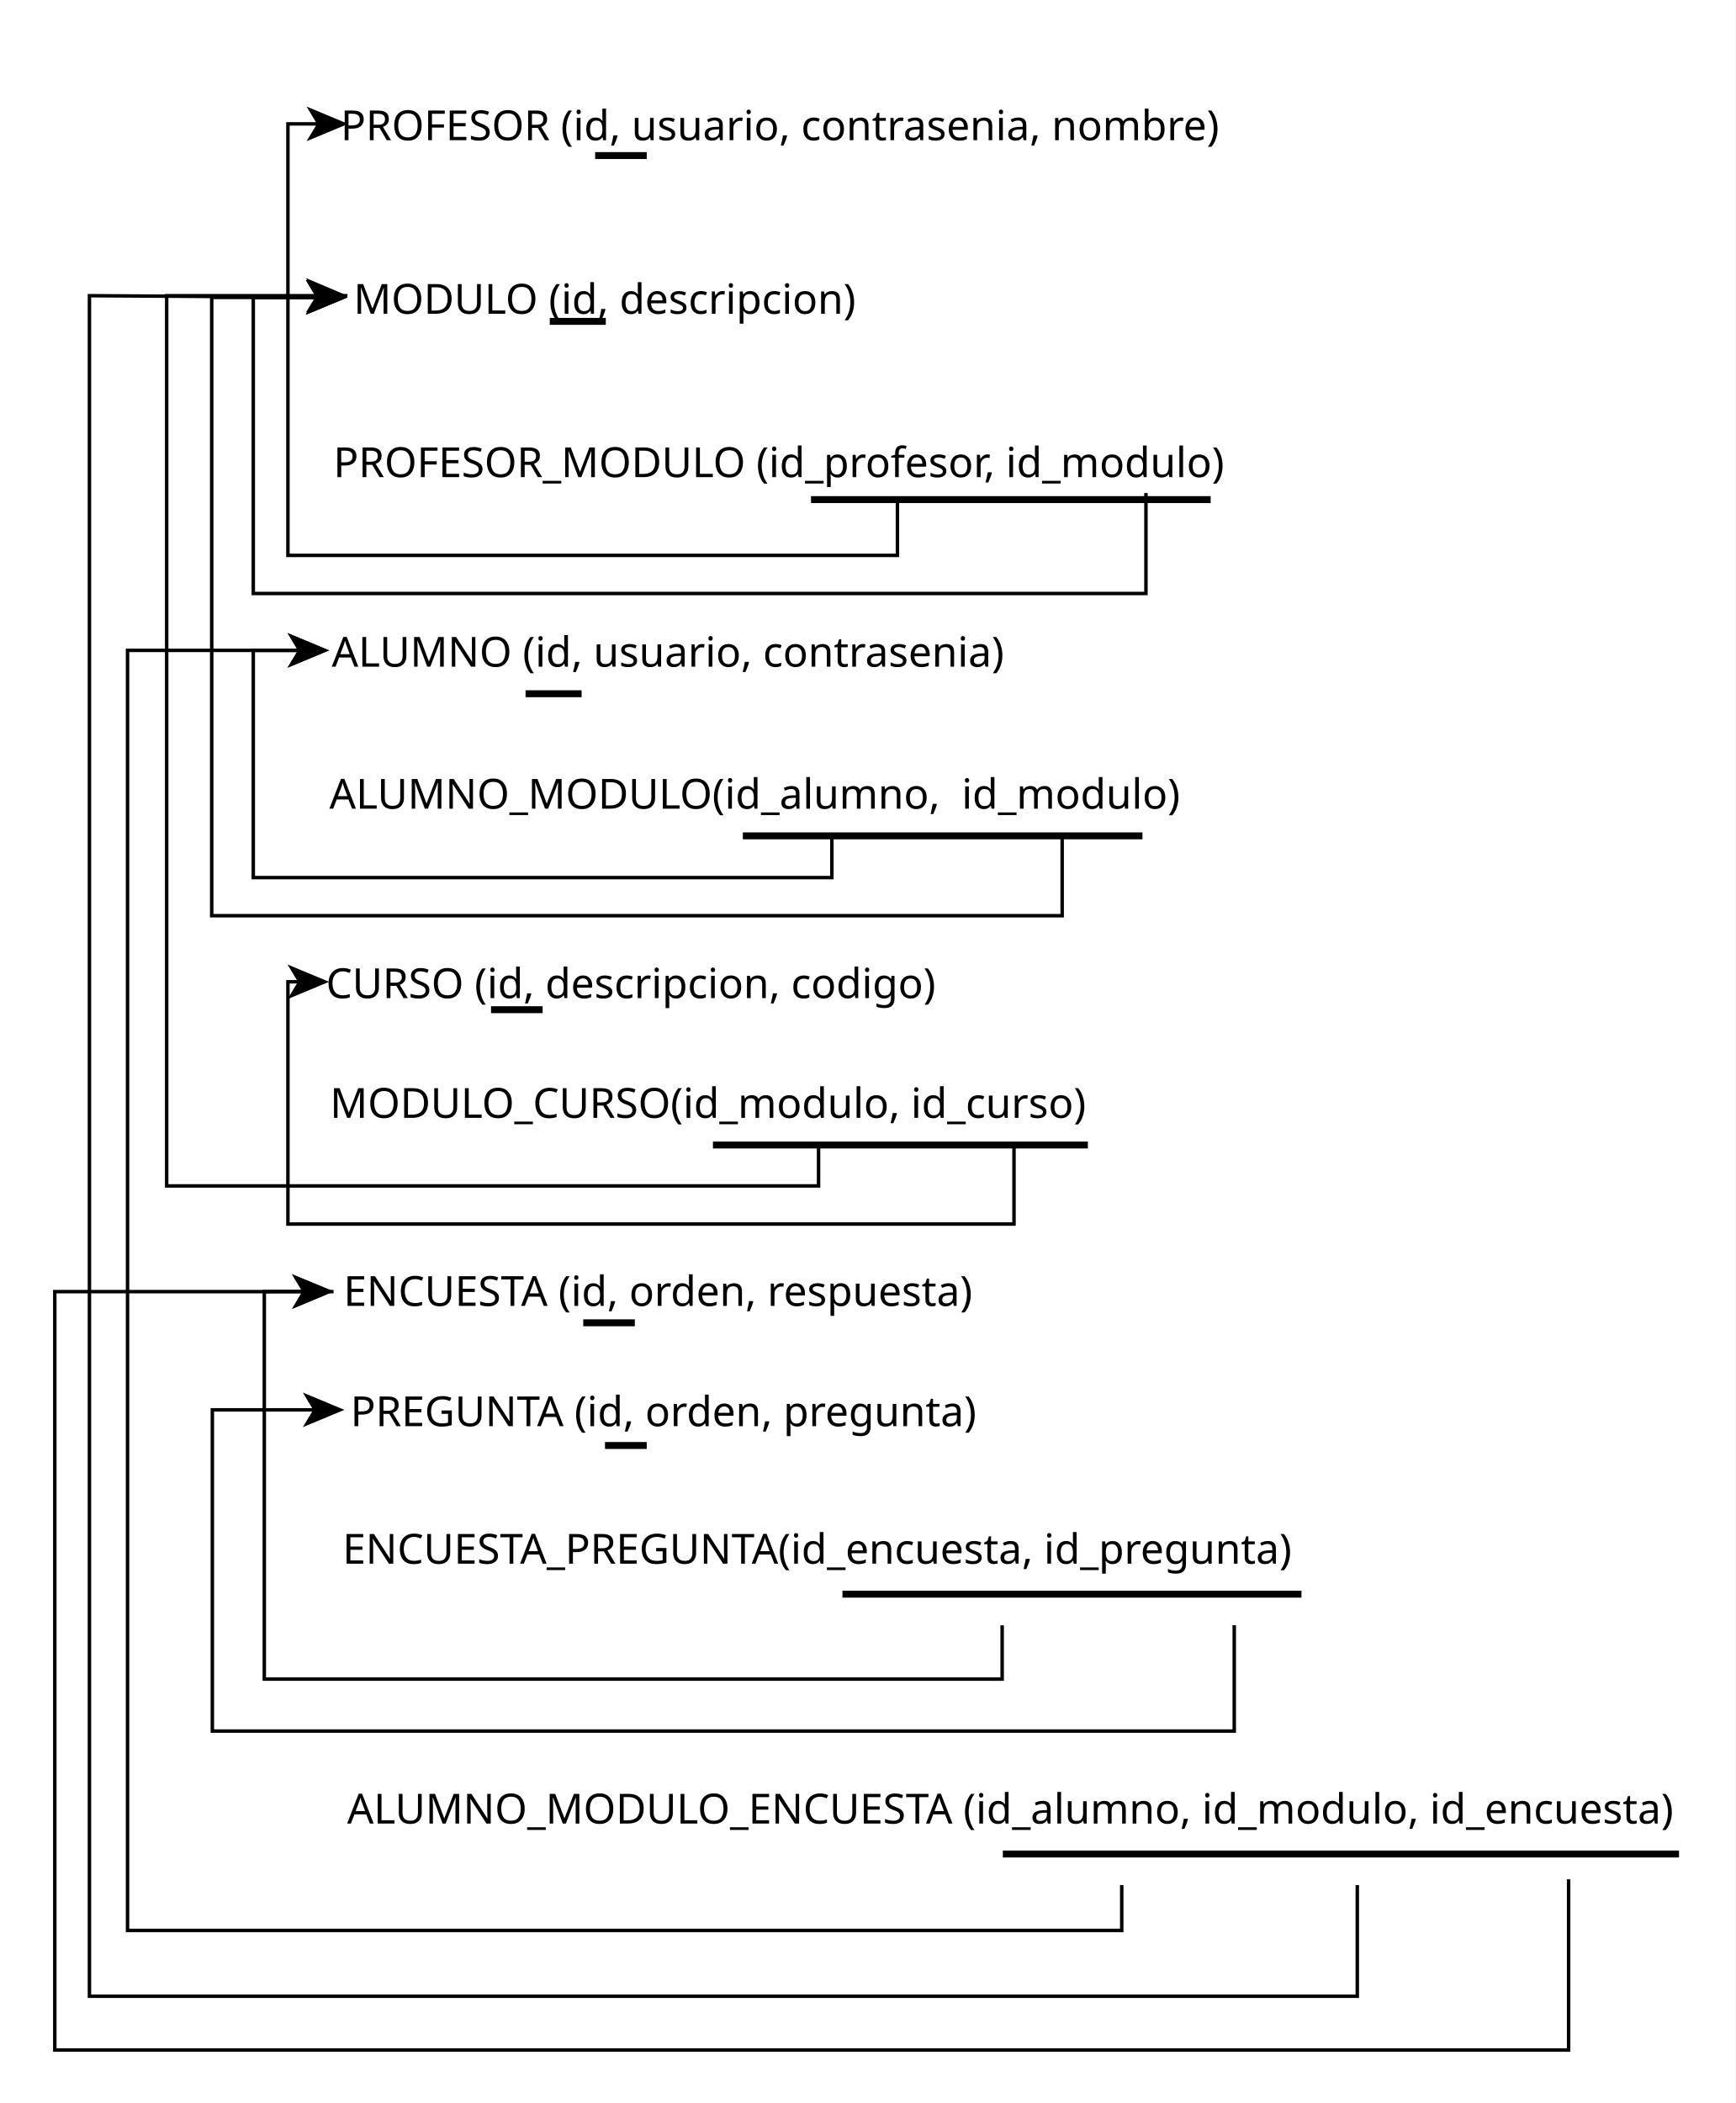
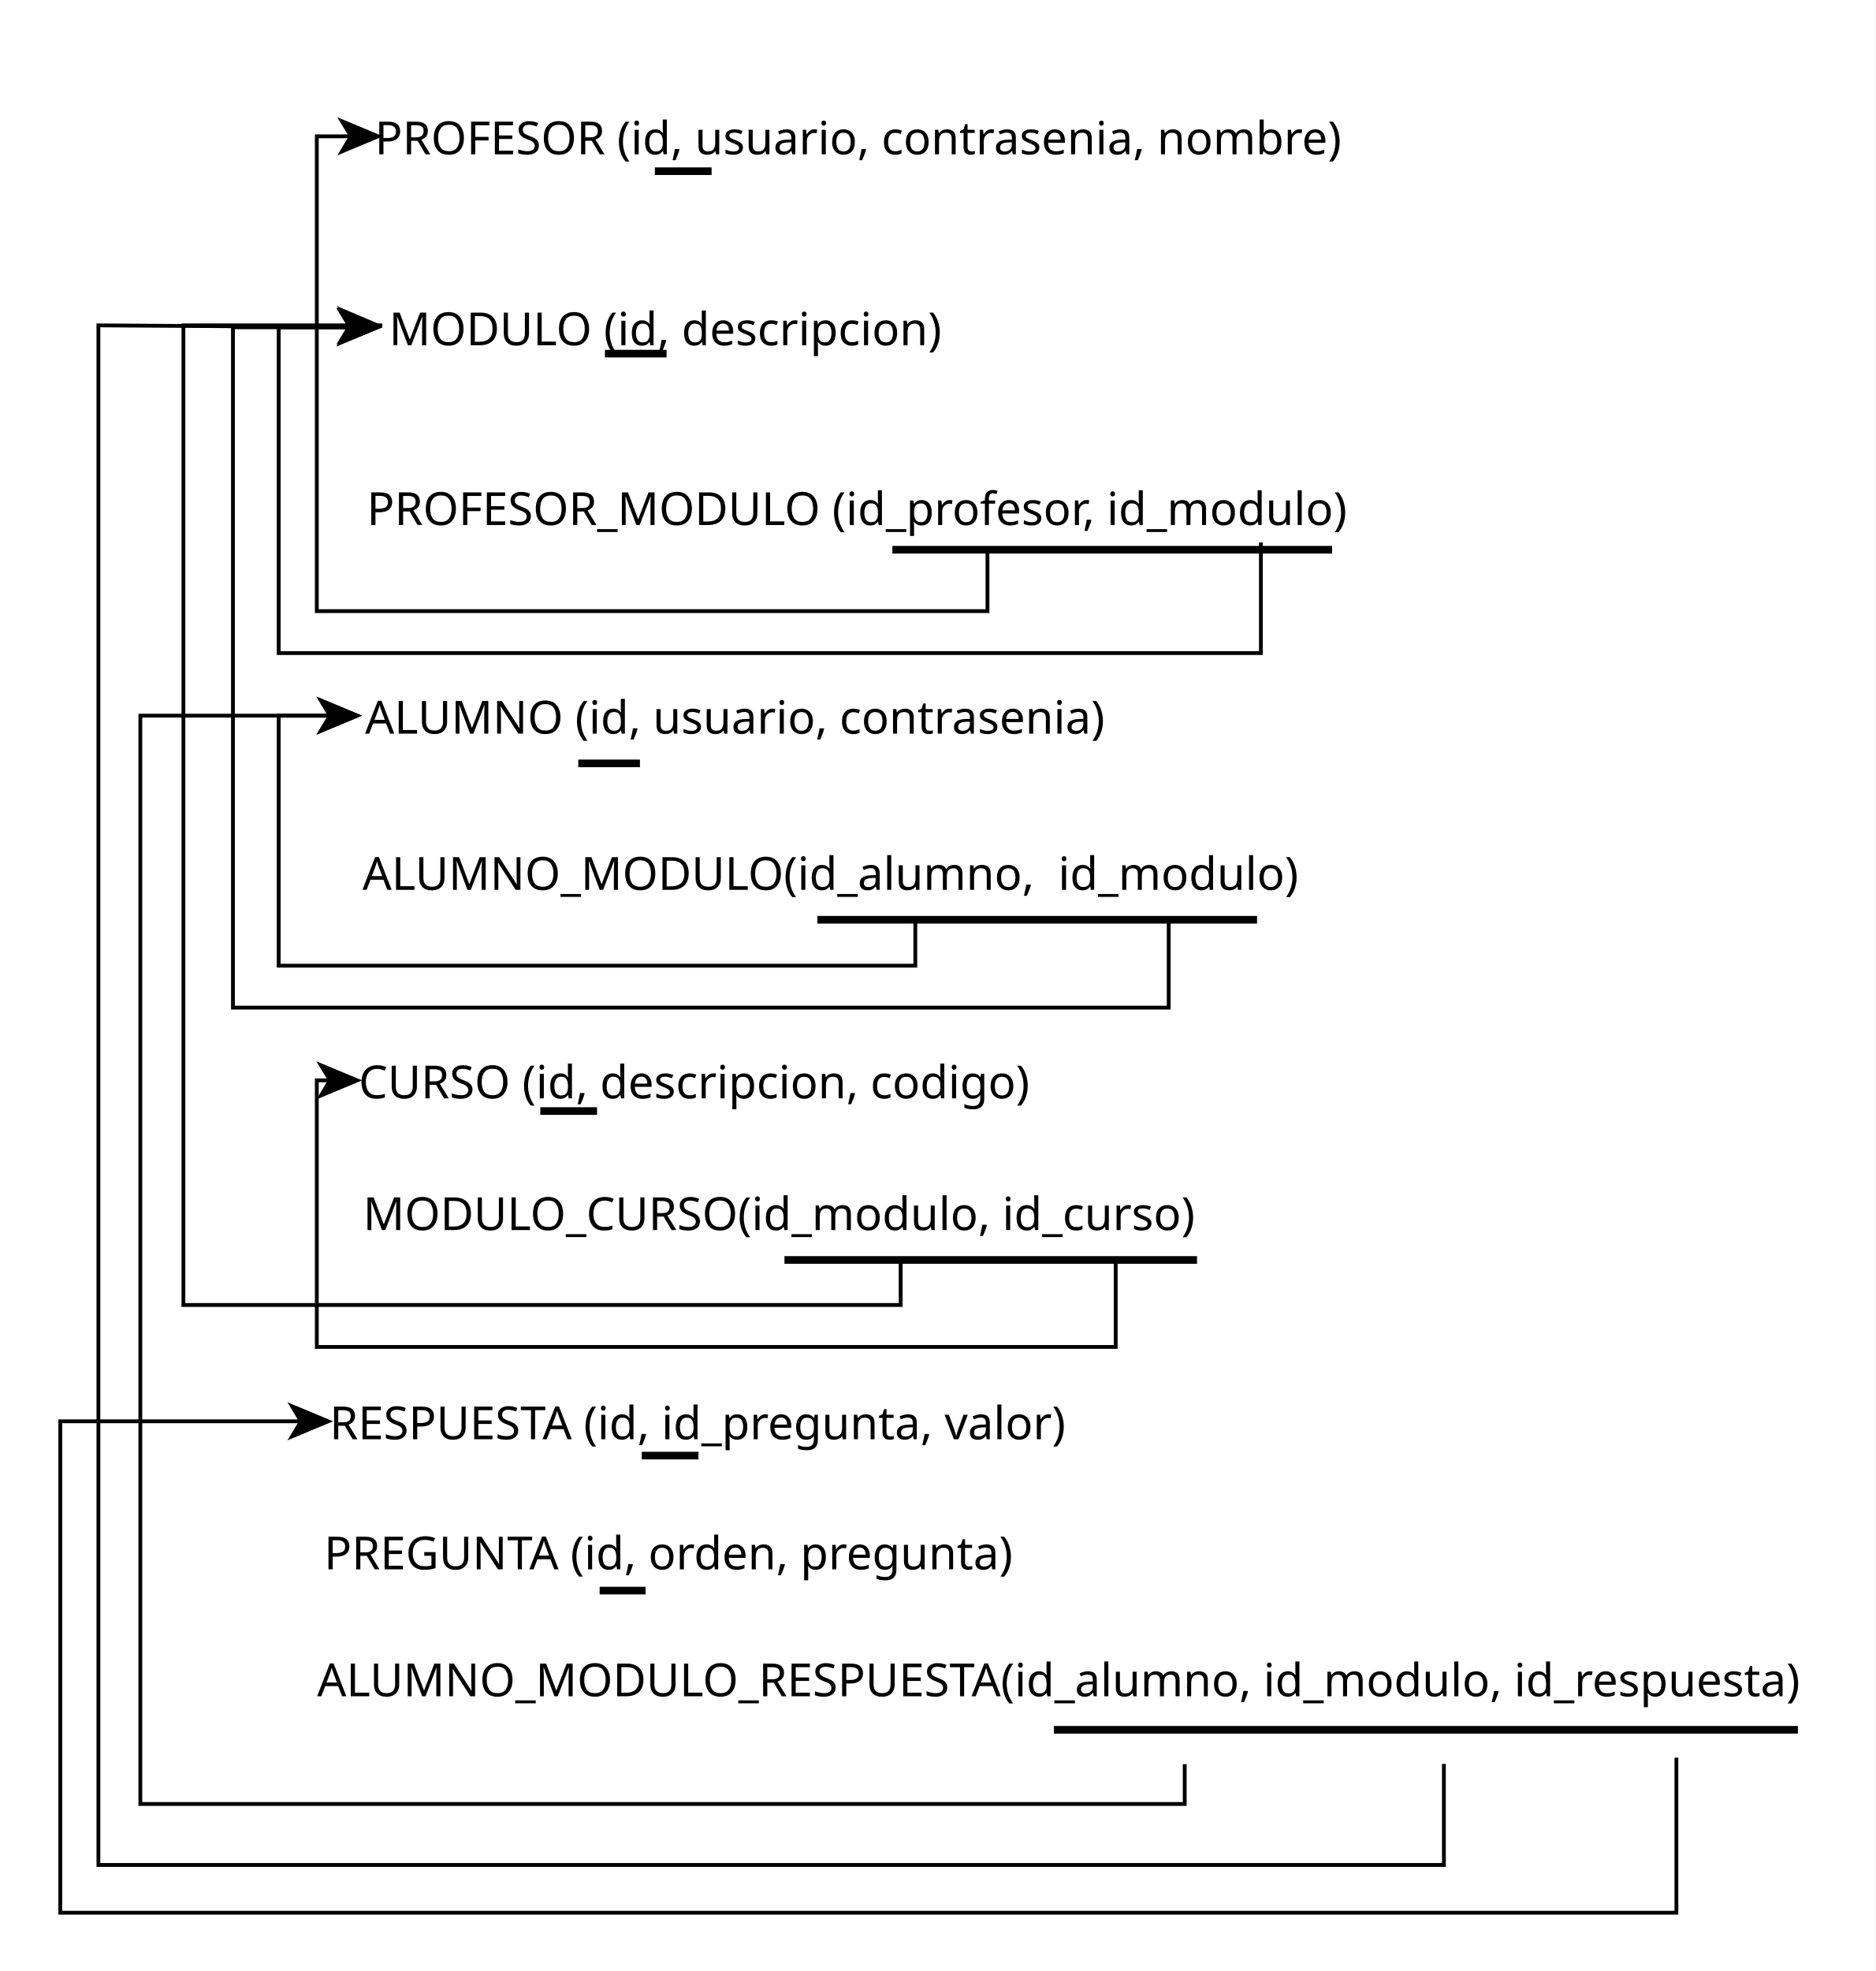
- <svg xmlns="http://www.w3.org/2000/svg" fill-opacity="1" color-rendering="auto" color-interpolation="auto" text-rendering="auto" stroke="black" stroke-linecap="square" width="501" stroke-miterlimit="10" shape-rendering="auto" stroke-opacity="1" fill="black" stroke-dasharray="none" font-weight="normal" stroke-width="1" height="607" font-family="'Dialog'" font-style="normal" stroke-linejoin="miter" font-size="12px" stroke-dashoffset="0" image-rendering="auto">
+ <svg xmlns="http://www.w3.org/2000/svg" fill-opacity="1" color-rendering="auto" color-interpolation="auto" text-rendering="auto" stroke="black" stroke-linecap="square" width="492" stroke-miterlimit="10" shape-rendering="auto" stroke-opacity="1" fill="black" stroke-dasharray="none" font-weight="normal" stroke-width="1" height="517" font-family="'Dialog'" font-style="normal" stroke-linejoin="miter" font-size="12px" stroke-dashoffset="0" image-rendering="auto">
  <defs id="genericDefs" />
  <g>
    <defs id="defs1">
      <clipPath clipPathUnits="userSpaceOnUse" id="clipPath1">
-         <path d="M0 0 L501 0 L501 607 L0 607 L0 0 Z" />
+         <path d="M0 0 L492 0 L492 517 L0 517 L0 0 Z" />
      </clipPath>
      <clipPath clipPathUnits="userSpaceOnUse" id="clipPath2">
-         <path d="M350 -19 L851 -19 L851 588 L350 588 L350 -19 Z" />
+         <path d="M350 -19 L842 -19 L842 498 L350 498 L350 -19 Z" />
      </clipPath>
    </defs>
    <g fill="white" text-rendering="geometricPrecision" shape-rendering="geometricPrecision" transform="translate(-350,19)" stroke="white">
-       <rect x="350" width="501" height="607" y="-19" clip-path="url(#clipPath2)" stroke="none" />
+       <rect x="350" width="492" height="517" y="-19" clip-path="url(#clipPath2)" stroke="none" />
    </g>
    <g text-rendering="geometricPrecision" stroke-miterlimit="1.45" shape-rendering="geometricPrecision" font-family="sans-serif" transform="matrix(1,0,0,1,-350,19)" stroke-linecap="butt">
      <text x="445.78" xml:space="preserve" y="173.434" clip-path="url(#clipPath2)" stroke="none">ALUMNO (id, usuario, contrasenia)</text>
      <text x="444.1" xml:space="preserve" y="269.098" clip-path="url(#clipPath2)" stroke="none">CURSO (id, descripcion, codigo)</text>
      <text x="448.351" xml:space="preserve" y="21.471" clip-path="url(#clipPath2)" stroke="none">PROFESOR (id, usuario, contrasenia, nombre)</text>
      <text x="452.083" xml:space="preserve" y="71.56" clip-path="url(#clipPath2)" stroke="none">MODULO (id, descripcion)</text>
-       <text x="449.18" xml:space="preserve" y="357.93" clip-path="url(#clipPath2)" stroke="none">ENCUESTA (id, orden, respuesta)</text>
+       <text x="436.498" xml:space="preserve" y="358.526" clip-path="url(#clipPath2)" stroke="none">RESPUESTA (id, id_pregunta, valor)</text>
      <text x="445.088" xml:space="preserve" y="214.415" clip-path="url(#clipPath2)" stroke="none">ALUMNO_MODULO(id_alumno,  id_modulo)</text>
      <text x="446.255" xml:space="preserve" y="118.71" clip-path="url(#clipPath2)" stroke="none">PROFESOR_MODULO (id_profesor, id_modulo)</text>
      <text x="445.264" xml:space="preserve" y="303.652" clip-path="url(#clipPath2)" stroke="none">MODULO_CURSO(id_modulo, id_curso)</text>
-       <text x="451.178" xml:space="preserve" y="392.647" clip-path="url(#clipPath2)" stroke="none">PREGUNTA (id, orden, pregunta)</text>
-       <text x="448.894" xml:space="preserve" y="432.335" clip-path="url(#clipPath2)" stroke="none">ENCUESTA_PREGUNTA(id_encuesta, id_pregunta)</text>
+       <text x="435.026" xml:space="preserve" y="392.647" clip-path="url(#clipPath2)" stroke="none">PREGUNTA (id, orden, pregunta)</text>
      <rect fill="none" x="522.305" width="13.89" height="1" y="25.405" clip-path="url(#clipPath2)" />
      <rect fill="none" x="509.204" width="15.174" height="1" y="73.257" clip-path="url(#clipPath2)" />
      <rect fill="none" x="502.218" width="15.174" height="1" y="180.738" clip-path="url(#clipPath2)" />
      <rect fill="none" x="584.624" width="114.362" height="1" y="124.701" clip-path="url(#clipPath2)" />
      <rect fill="none" x="564.936" width="114.362" height="1" y="221.755" clip-path="url(#clipPath2)" />
      <rect fill="none" x="492.248" width="13.89" height="1" y="271.932" clip-path="url(#clipPath2)" />
      <rect fill="none" x="556.31" width="107.238" height="1" y="310.991" clip-path="url(#clipPath2)" />
      <rect fill="none" x="518.872" width="13.89" height="1" y="362.308" clip-path="url(#clipPath2)" />
-       <rect fill="none" x="525.147" width="11.048" height="1" y="397.719" clip-path="url(#clipPath2)" />
-       <rect fill="none" x="593.695" width="131.5" height="1" y="440.634" clip-path="url(#clipPath2)" />
-       <text x="450.21" xml:space="preserve" y="507.335" clip-path="url(#clipPath2)" stroke="none">ALUMNO_MODULO_ENCUESTA (id_alumno, id_modulo, id_encuesta)</text>
-       <rect fill="none" x="639.993" width="194.202" height="1" y="515.634" clip-path="url(#clipPath2)" />
+       <rect fill="none" x="507.824" width="11.048" height="1" y="397.719" clip-path="url(#clipPath2)" />
+       <text x="433.208" xml:space="preserve" y="425.933" clip-path="url(#clipPath2)" stroke="none">ALUMNO_MODULO_RESPUESTA(id_alumno, id_modulo, id_respuesta)</text>
+       <rect fill="none" x="626.993" width="194.202" height="1" y="434.232" clip-path="url(#clipPath2)" />
      <path fill="none" d="M590.139 221.783 L590.139 234.303 L423.117 234.303 L423.117 168.72 L437.005 168.72" clip-path="url(#clipPath2)" />
      <path d="M445.005 168.72 L433.005 163.72 L436.005 168.72 L433.005 173.72 Z" clip-path="url(#clipPath2)" stroke="none" />
      <path fill="none" d="M586.294 311.017 L586.294 323.303 L398.117 323.303 L398.117 66.346 L450.117 66.346 L450.298 66.347" clip-path="url(#clipPath2)" />
      <path d="M450.298 66.347 L438.333 61.264 L441.298 66.285 L438.264 71.264 Z" clip-path="url(#clipPath2)" stroke="none" />
-       <path fill="none" d="M639.298 450.128 L639.298 465.647 L639.298 465.647 L426.298 465.647 L426.298 353.812 L438.298 353.75" clip-path="url(#clipPath2)" />
-       <path d="M446.298 353.708 L434.272 348.771 L437.298 353.755 L434.324 358.771 Z" clip-path="url(#clipPath2)" stroke="none" />
-       <path fill="none" d="M706.298 450.092 L706.298 480.647 L411.298 480.647 L411.298 387.933 L441.416 387.933" clip-path="url(#clipPath2)" />
-       <path d="M449.416 387.933 L437.416 382.933 L440.416 387.933 L437.416 392.933 Z" clip-path="url(#clipPath2)" stroke="none" />
      <path fill="none" d="M609.069 125.733 L609.069 141.303 L433.117 141.303 L433.117 16.757 L442.5 16.757" clip-path="url(#clipPath2)" />
      <path d="M450.5 16.757 L438.5 11.757 L441.5 16.757 L438.5 21.757 Z" clip-path="url(#clipPath2)" stroke="none" />
      <path fill="none" d="M680.805 123.303 L680.805 152.303 L423.117 152.303 L423.117 66.846 L442.298 66.846" clip-path="url(#clipPath2)" />
      <path d="M450.298 66.846 L438.298 61.846 L441.298 66.846 L438.298 71.846 Z" clip-path="url(#clipPath2)" stroke="none" />
      <path fill="none" d="M656.621 222.789 L656.621 245.303 L411.117 245.303 L411.117 66.846 L442.296 66.846" clip-path="url(#clipPath2)" />
      <path d="M450.296 66.846 L438.296 61.846 L441.296 66.846 L438.296 71.846 Z" clip-path="url(#clipPath2)" stroke="none" />
      <path fill="none" d="M642.716 311.994 L642.716 334.303 L433.117 334.303 L433.117 264.384 L437.002 264.384" clip-path="url(#clipPath2)" />
      <path d="M445.002 264.384 L433.002 259.384 L436.002 264.384 L433.002 269.384 Z" clip-path="url(#clipPath2)" stroke="none" />
-       <path fill="none" d="M673.817 525.106 L673.817 538.188 L386.817 538.188 L386.817 168.72 L437.02 168.72" clip-path="url(#clipPath2)" />
+       <path fill="none" d="M660.817 443.748 L660.817 454.188 L386.817 454.188 L386.817 168.72 L437.02 168.72" clip-path="url(#clipPath2)" />
      <path d="M445.02 168.72 L433.02 163.72 L436.02 168.72 L433.02 173.72 Z" clip-path="url(#clipPath2)" stroke="none" />
-       <path fill="none" d="M741.817 525.117 L741.817 557.188 L375.817 557.188 L375.817 66.346 L442.317 66.785" clip-path="url(#clipPath2)" />
+       <path fill="none" d="M728.817 443.683 L728.817 470.188 L375.817 470.188 L375.817 66.346 L442.317 66.785" clip-path="url(#clipPath2)" />
      <path d="M450.317 66.838 L438.351 61.759 L441.317 66.779 L438.284 71.759 Z" clip-path="url(#clipPath2)" stroke="none" />
-       <path fill="none" d="M802.817 523.438 L802.817 572.717 L368.548 572.717 L365.817 572.717 L365.817 353.812 L444.817 353.812 L446.286 353.812" clip-path="url(#clipPath2)" />
-       <path d="M446.286 353.812 L434.286 348.812 L437.286 353.812 L434.286 358.812 Z" clip-path="url(#clipPath2)" stroke="none" />
+       <path fill="none" d="M789.817 442.036 L789.817 482.717 L365.817 482.717 L365.817 353.812 L429.404 353.812" clip-path="url(#clipPath2)" />
+       <path d="M437.404 353.812 L425.404 348.812 L428.404 353.812 L425.404 358.812 Z" clip-path="url(#clipPath2)" stroke="none" />
    </g>
  </g>
</svg>
